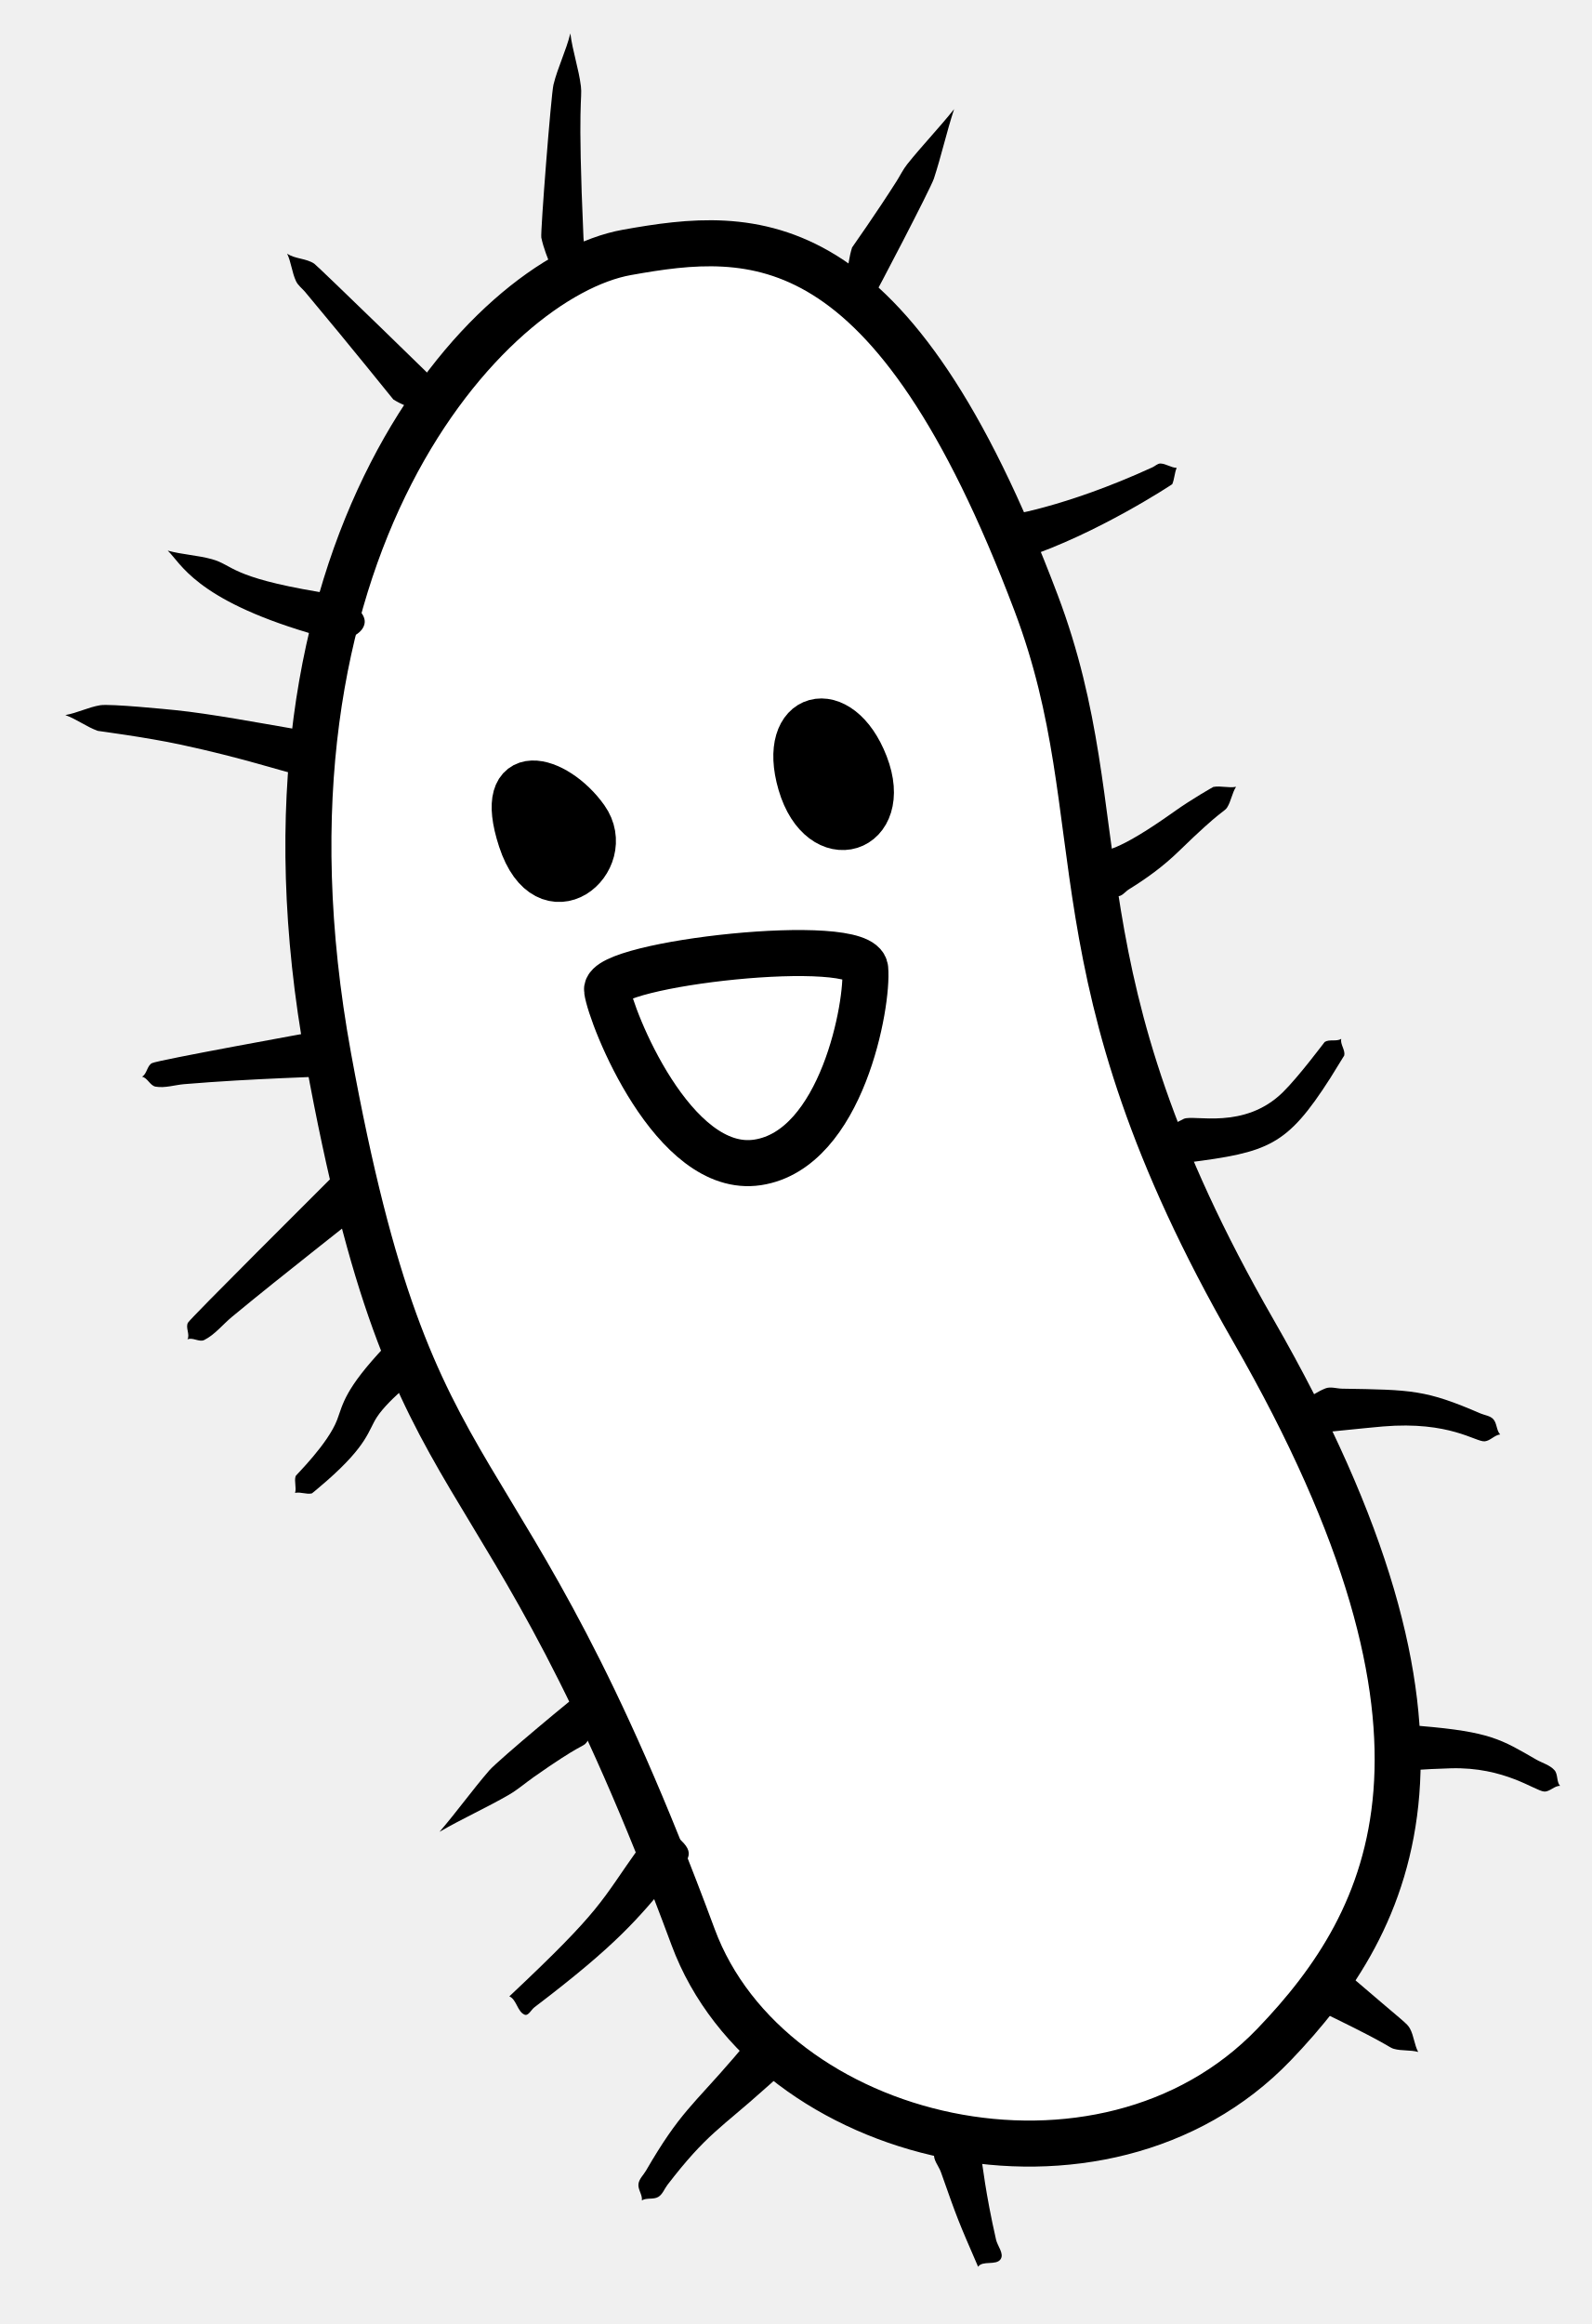
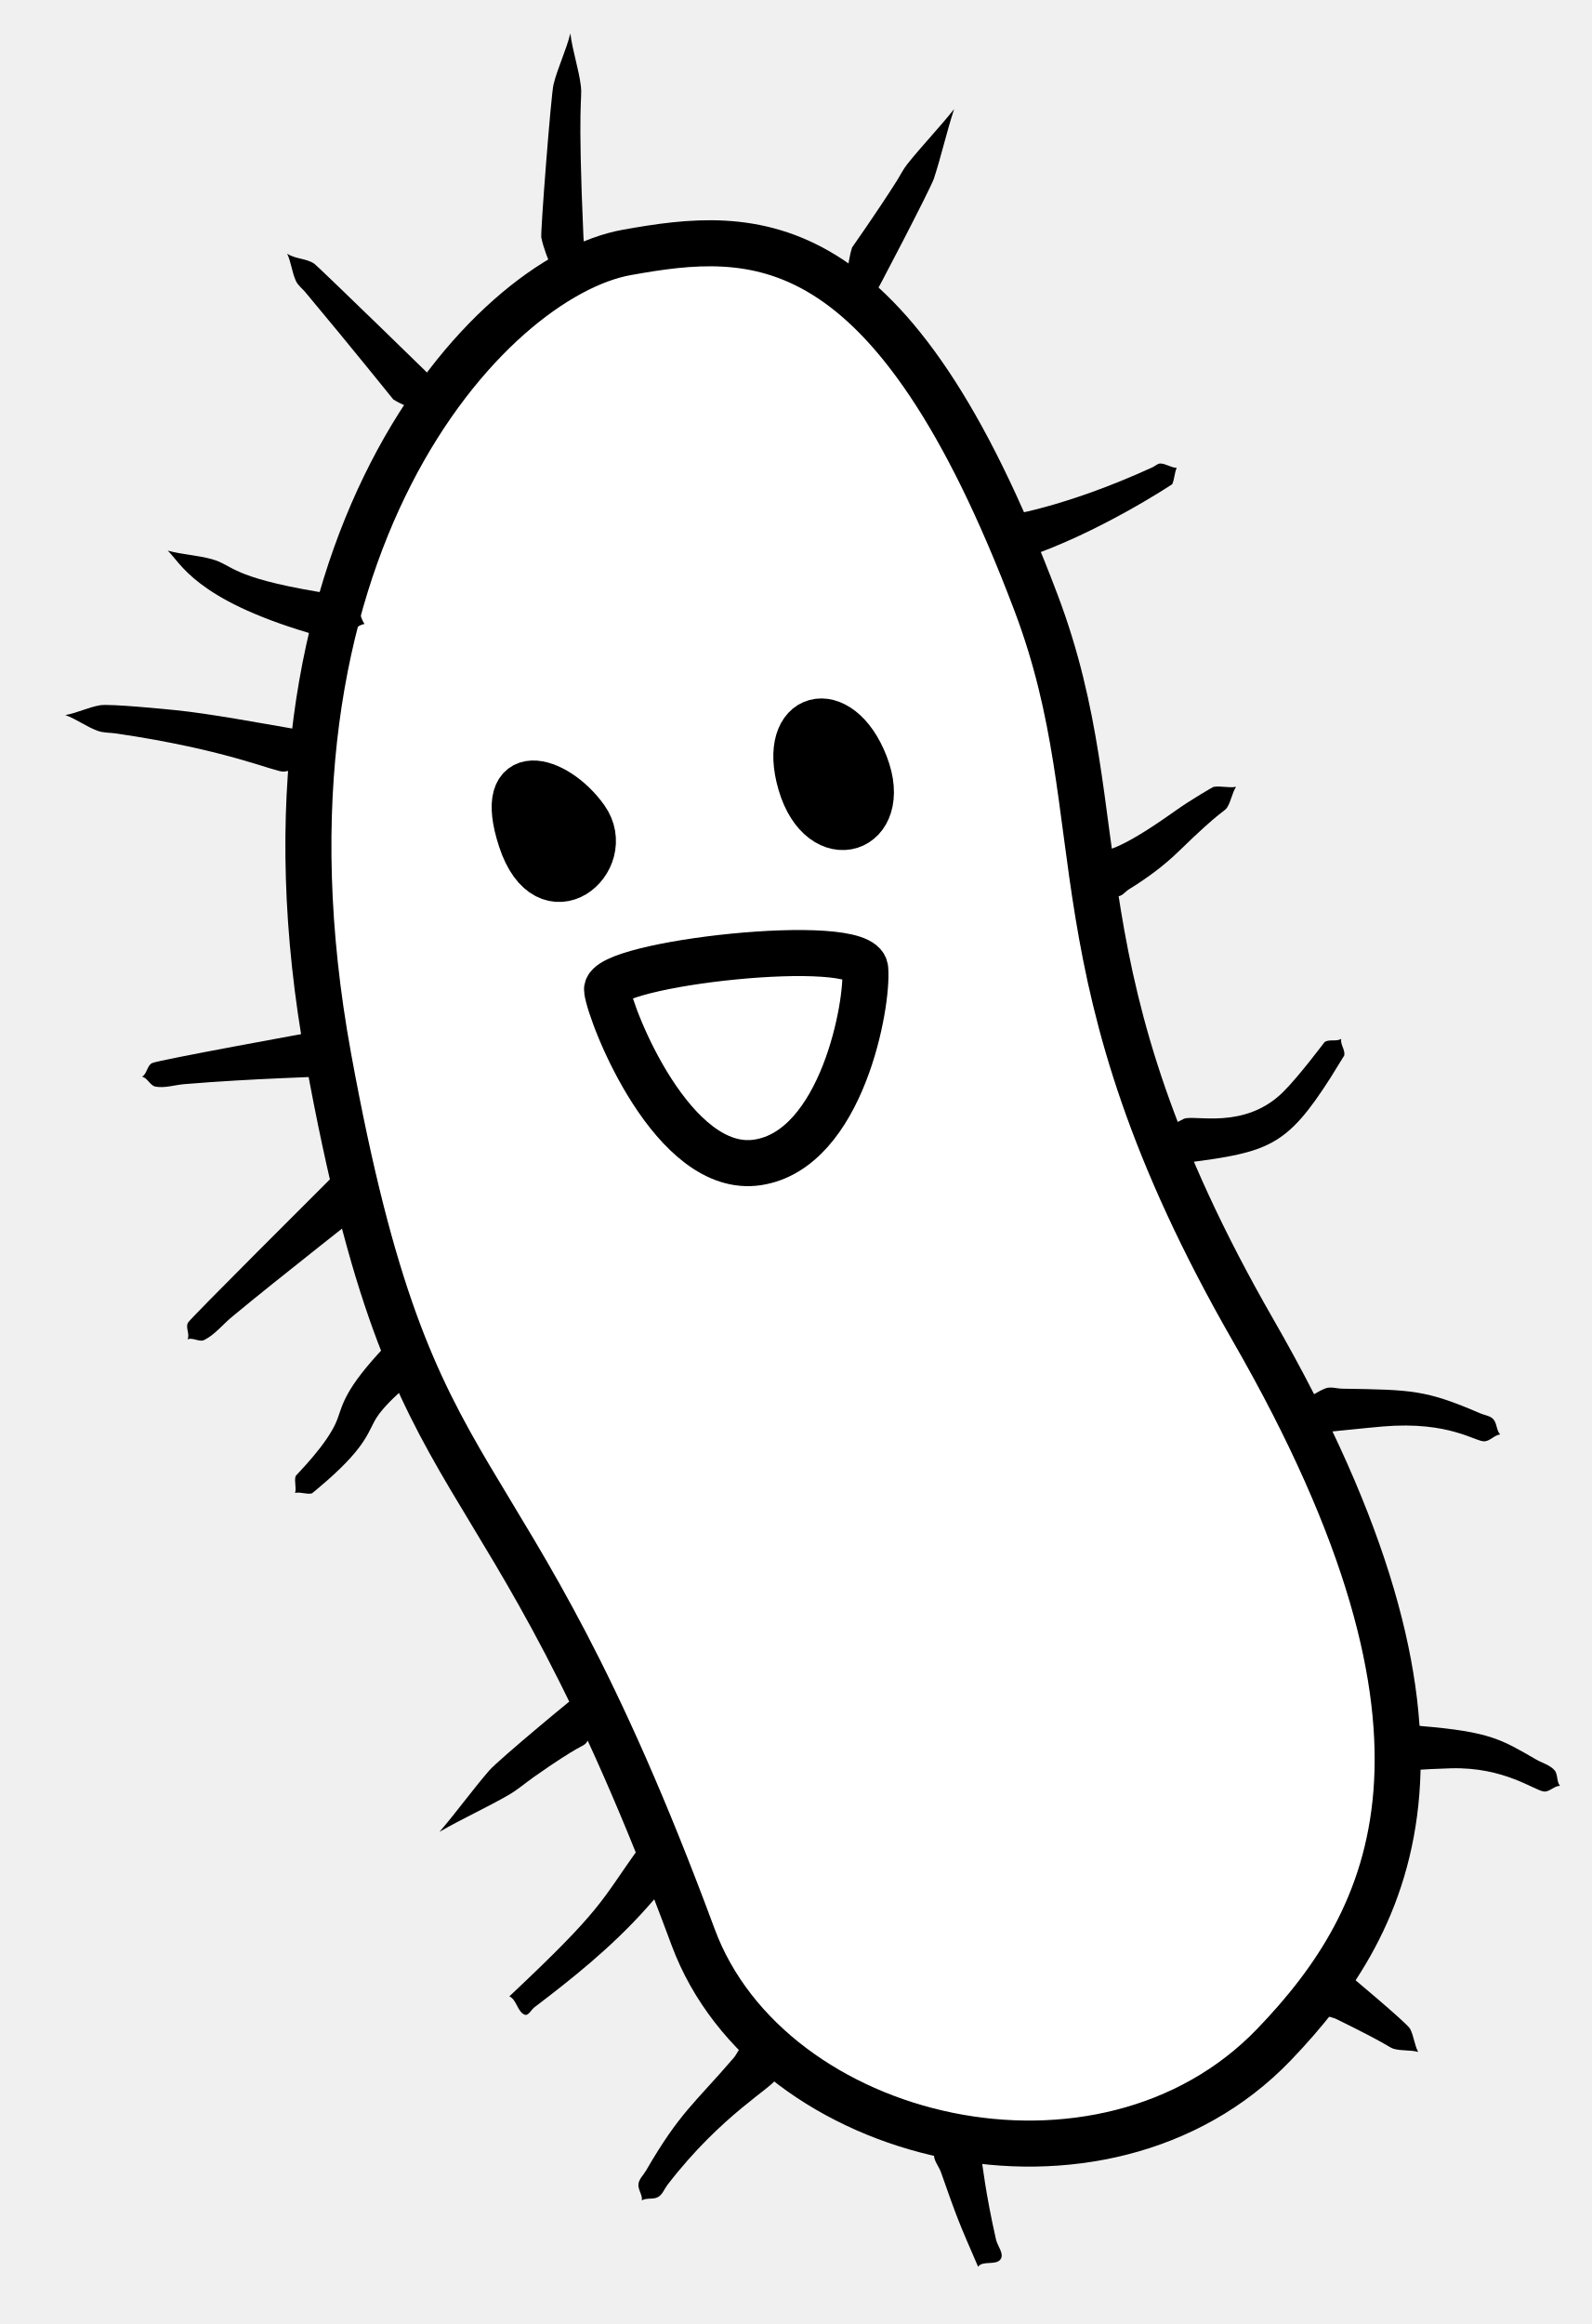
<svg xmlns="http://www.w3.org/2000/svg" width="100%" height="100%" viewBox="0 0 37 54" version="1.1" xml:space="preserve" style="fill-rule:evenodd;clip-rule:evenodd;stroke-linecap:round;stroke-linejoin:round;stroke-miterlimit:1.5;">
  <rect id="bacteria-smiling" x="0.559" y="0" width="36" height="54" style="fill:none;" />
  <path d="M27.348,10.871C27.297,10.991 27.297,11.129 27.245,11.25C27.244,11.253 25.507,12.405 23.779,12.973C23.721,12.992 23.66,13.051 23.604,13.028C23.372,12.932 23.193,12.73 22.961,12.634C23.121,12.44 23.194,12.185 23.353,11.991C23.358,11.986 24.7,11.813 26.788,10.857C26.849,10.829 26.904,10.769 26.971,10.77C27.101,10.774 27.218,10.868 27.348,10.871Z" />
  <path d="M14.569,5.865C11.363,6.44 5.473,12.745 7.632,24.566C9.651,35.619 11.566,32.741 16.109,45.009C17.887,49.81 25.622,51.658 29.609,47.509C32.42,44.584 34.546,40.342 29.129,30.917C24.314,22.541 26.011,19.119 24.082,14.013C20.715,5.098 17.519,5.337 14.569,5.865Z" style="fill:white;stroke:black;stroke-width:1.07px;" />
  <path d="M12.109,19.509C12.714,21.355 14.302,19.992 13.609,19.018C12.916,18.043 11.504,17.664 12.109,19.509Z" style="stroke:black;stroke-width:1.07px;" />
  <path d="M18.609,18.206C19.093,19.857 20.712,19.325 20.109,17.766C19.507,16.206 18.125,16.555 18.609,18.206Z" style="stroke:black;stroke-width:1.07px;" />
  <path d="M14.109,23.009C14.196,23.629 15.645,27.308 17.609,27.009C19.573,26.71 20.181,23.311 20.109,22.509C20.037,21.708 14.022,22.39 14.109,23.009Z" style="fill:none;stroke:black;stroke-width:1.07px;" />
  <path d="M13.256,0.776C13.307,1.19 13.45,1.59 13.501,2.004C13.538,2.306 13.418,2.311 13.561,5.526C13.575,5.823 13.7,6.136 13.602,6.416C13.519,6.654 13.15,6.711 13.067,6.948C12.963,6.457 12.685,6.013 12.581,5.522C12.557,5.41 12.808,2.191 12.864,1.966C12.964,1.561 13.156,1.182 13.256,0.776Z" />
  <path d="M6.674,5.894C6.859,6.02 7.12,6.001 7.305,6.128C7.388,6.185 10.32,9.034 10.327,9.056C10.409,9.294 10.208,9.572 10.289,9.81C9.934,9.584 9.497,9.507 9.141,9.281C9.136,9.278 8.202,8.11 7.091,6.783C7.021,6.7 6.926,6.632 6.88,6.533C6.785,6.331 6.769,6.097 6.674,5.894Z" />
-   <path d="M3.898,12.794C4.234,12.887 4.589,12.9 4.925,12.993C5.422,13.13 5.341,13.406 7.397,13.752C8.026,13.857 8.043,13.82 8.069,13.861C8.203,14.073 8.526,14.254 8.471,14.499C8.415,14.744 8.081,14.861 7.832,14.901C7.607,14.937 7.394,14.772 7.175,14.706C4.532,13.918 4.201,13.08 3.898,12.794Z" />
-   <path d="M1.518,16.615C1.794,16.568 2.05,16.433 2.327,16.387C2.56,16.348 3.93,16.486 4.069,16.5C4.894,16.583 6.082,16.808 6.814,16.932C7.512,17.051 7.848,16.956 7.698,17.647C7.521,18.46 7.137,17.935 4.208,17.304C3.386,17.127 2.282,16.986 2.272,16.982C2.009,16.887 1.781,16.71 1.518,16.615Z" />
+   <path d="M3.898,12.794C4.234,12.887 4.589,12.9 4.925,12.993C5.422,13.13 5.341,13.406 7.397,13.752C7.621,13.789 7.844,13.824 8.068,13.861C8.476,13.927 8.25,14.149 8.471,14.499C8.222,14.539 8.08,14.861 7.831,14.901C7.606,14.937 7.394,14.772 7.175,14.706C4.531,13.918 4.201,13.08 3.898,12.794Z" />
+   <path d="M1.518,16.615C1.794,16.568 2.05,16.433 2.327,16.387C2.56,16.348 3.93,16.486 4.069,16.5C4.894,16.583 6.082,16.808 6.814,16.932C6.973,16.959 7.165,16.911 7.29,17.012C7.485,17.171 7.502,17.489 7.698,17.647C7.321,17.689 6.972,17.887 6.595,17.929C6.413,17.95 5.309,17.424 2.694,17.042C2.554,17.022 2.406,17.031 2.272,16.982C2.009,16.887 1.781,16.71 1.518,16.615Z" />
  <path d="M3.3,25.018C3.416,24.958 3.416,24.763 3.532,24.703C3.667,24.633 7.146,24.002 7.461,23.945C7.868,23.871 7.729,24.156 8.053,24.412C7.832,24.533 7.805,24.883 7.584,25.004C7.551,25.022 5.924,25.054 4.281,25.191C4.059,25.21 3.835,25.287 3.616,25.249C3.487,25.226 3.428,25.041 3.3,25.018Z" />
  <path d="M4.356,31.123C4.423,31.011 4.303,30.844 4.37,30.732C4.438,30.618 7.471,27.602 7.656,27.415C7.948,27.122 7.998,27.433 8.41,27.453C8.291,27.675 8.489,27.986 8.37,28.207C8.353,28.24 6.555,29.633 5.389,30.6C5.175,30.778 4.996,31.01 4.747,31.136C4.631,31.194 4.472,31.064 4.356,31.123Z" />
  <path d="M6.858,34.689C6.895,34.564 6.833,34.423 6.871,34.298C6.877,34.276 7.624,33.549 7.836,32.989C7.973,32.624 8.005,32.282 8.959,31.274C9.013,31.217 9.044,31.115 9.122,31.104C9.371,31.069 9.626,31.178 9.875,31.142C9.817,31.387 9.895,31.651 9.837,31.895C9.835,31.906 9.053,32.477 8.758,32.931C8.558,33.238 8.554,33.568 7.592,34.411C7.576,34.424 7.26,34.698 7.249,34.7C7.122,34.731 6.984,34.658 6.858,34.689Z" />
  <path d="M10.215,42.564C10.614,42.101 10.97,41.603 11.369,41.14C11.578,40.898 13.473,39.322 13.522,39.312C13.768,39.261 14.019,39.492 14.265,39.441C14.007,39.764 13.879,40.178 13.621,40.501C13.548,40.592 13.499,40.522 12.403,41.293C12.211,41.428 12.033,41.584 11.83,41.702C11.302,42.008 10.742,42.257 10.215,42.564Z" />
-   <path d="M11.838,46.387C14.031,44.327 13.937,44.212 14.865,42.915C15.193,42.458 15.304,42.322 15.737,42.682C16.228,43.09 15.98,43.217 15.567,43.702C14.822,44.576 14.383,45.151 12.422,46.64C12.345,46.698 12.279,46.85 12.191,46.812C12.022,46.739 12.007,46.46 11.838,46.387Z" />
-   <path d="M14.918,51.128C14.936,50.999 14.821,50.874 14.839,50.744C14.855,50.627 14.956,50.538 15.015,50.435C15.807,49.071 16.101,48.925 17.057,47.811C17.47,47.331 17.578,47.095 18.034,47.532C18.496,47.975 18.264,48.097 17.786,48.526C16.75,49.457 16.428,49.577 15.512,50.768C15.441,50.861 15.4,50.987 15.3,51.047C15.189,51.114 15.03,51.06 14.918,51.128Z" />
+   <path d="M11.838,46.387C14.031,44.327 13.937,44.212 14.865,42.915C14.905,42.86 14.92,42.768 14.986,42.751C15.229,42.686 15.494,42.747 15.737,42.682C15.722,42.932 15.822,43.18 15.808,43.431C15.806,43.457 15.103,44.25 15.04,44.32C14.202,45.265 13.231,46.025 12.422,46.64C12.345,46.698 12.279,46.85 12.191,46.812C12.022,46.739 12.007,46.46 11.838,46.387Z" />
+   <path d="M14.918,51.128C14.936,50.999 14.821,50.874 14.839,50.744C14.855,50.627 14.956,50.538 15.015,50.435C15.806,49.073 16.13,48.891 17.057,47.811C17.132,47.724 17.17,47.58 17.281,47.548C17.522,47.479 17.793,47.601 18.034,47.532C17.973,47.777 18.109,48.044 18.048,48.288C18,48.484 16.783,49.115 15.512,50.768C15.441,50.861 15.4,50.987 15.3,51.047C15.189,51.114 15.03,51.06 14.918,51.128Z" />
  <path d="M22.733,52.67C22.264,51.587 22.263,51.59 21.87,50.475C21.818,50.327 21.68,50.184 21.712,50.03C21.764,49.784 22.047,49.628 22.098,49.382C22.277,49.709 22.642,49.909 22.82,50.236C22.834,50.261 22.897,50.931 23.15,52.041C23.185,52.192 23.342,52.365 23.256,52.494C23.154,52.648 22.834,52.517 22.733,52.67Z" />
-   <path d="M32.961,47.679C32.778,47.628 32.58,47.658 32.397,47.607C32.281,47.575 32.306,47.525 31.058,46.914C30.484,46.634 30.241,46.55 30.597,46.018C30.929,45.522 31.29,45.832 31.336,45.872C32.681,47.027 32.701,47.009 32.772,47.14C32.862,47.308 32.871,47.511 32.961,47.679Z" />
-   <path d="M36.259,41.497C36.129,41.489 36.02,41.636 35.89,41.628C35.677,41.615 34.972,41.051 33.716,41.088C33.025,41.108 32.673,41.147 32.667,41.144C32.449,41.018 32.134,40.861 32.134,40.61C32.135,39.963 32.389,40.051 33.032,40.106C34.634,40.241 34.893,40.417 35.705,40.885C35.846,40.966 36.018,41.009 36.127,41.13C36.215,41.226 36.172,41.401 36.259,41.497Z" />
+   <path d="M32.961,47.679C32.778,47.628 32.58,47.658 32.397,47.607C32.281,47.575 32.306,47.525 31.058,46.914C30.953,46.863 30.797,46.862 30.743,46.758C30.628,46.535 30.712,46.242 30.597,46.018C30.847,46.037 31.085,45.853 31.336,45.872C31.337,45.872 32.698,47.004 32.772,47.14C32.862,47.308 32.871,47.511 32.961,47.679Z" />
+   <path d="M36.259,41.497C36.129,41.489 36.02,41.636 35.89,41.628C35.677,41.615 34.972,41.051 33.716,41.088C33.025,41.108 32.673,41.147 32.667,41.144C32.449,41.018 32.352,40.735 32.134,40.61C32.354,40.486 32.451,40.2 32.671,40.077C32.776,40.018 32.912,40.095 33.032,40.106C34.633,40.241 34.89,40.415 35.705,40.885C35.846,40.966 36.018,41.009 36.127,41.13C36.215,41.226 36.172,41.401 36.259,41.497Z" />
  <path d="M34.866,33.331C34.736,33.344 34.639,33.477 34.509,33.49C34.3,33.511 33.695,33.014 32.14,33.145C31.846,33.169 30.407,33.319 30.406,33.318C30.178,33.212 30.079,32.914 29.851,32.807C30.191,32.671 30.464,32.398 30.804,32.261C30.925,32.213 31.064,32.265 31.194,32.267C32.817,32.293 33.135,32.292 34.41,32.843C34.509,32.885 34.631,32.895 34.705,32.974C34.794,33.069 34.777,33.235 34.866,33.331Z" />
  <path d="M31.172,24.139C31.146,24.267 31.269,24.396 31.243,24.524C31.243,24.526 30.959,24.985 30.917,25.052C29.908,26.627 29.488,26.772 27.586,27.015C27.444,27.033 27.291,27.124 27.161,27.066C26.931,26.963 26.823,26.672 26.593,26.569C26.923,26.421 27.184,26.145 27.514,25.997C27.747,25.892 28.917,26.264 29.818,25.377C30.187,25.014 30.784,24.213 30.788,24.211C30.898,24.141 31.062,24.208 31.172,24.139Z" />
  <path d="M28.728,18.282C28.633,18.429 28.614,18.617 28.519,18.765C28.454,18.865 28.398,18.806 27.406,19.771C27.023,20.144 26.638,20.416 26.237,20.665C26.15,20.719 26.076,20.832 25.974,20.824C25.723,20.804 25.509,20.606 25.258,20.586C25.424,20.352 25.47,20.047 25.636,19.813C25.725,19.689 25.851,19.883 27.292,18.857C27.711,18.559 28.196,18.286 28.2,18.285C28.373,18.253 28.555,18.315 28.728,18.282Z" />
  <path d="M22.175,2.536C22,3.068 21.88,3.618 21.705,4.151C21.628,4.384 20.319,6.892 20.292,6.912C20.092,7.065 19.758,6.935 19.559,7.088C19.695,6.655 19.668,6.182 19.804,5.75C19.806,5.745 20.368,4.952 20.841,4.206C20.923,4.076 20.99,3.935 21.086,3.815C21.436,3.377 21.826,2.973 22.175,2.536Z" />
</svg>
